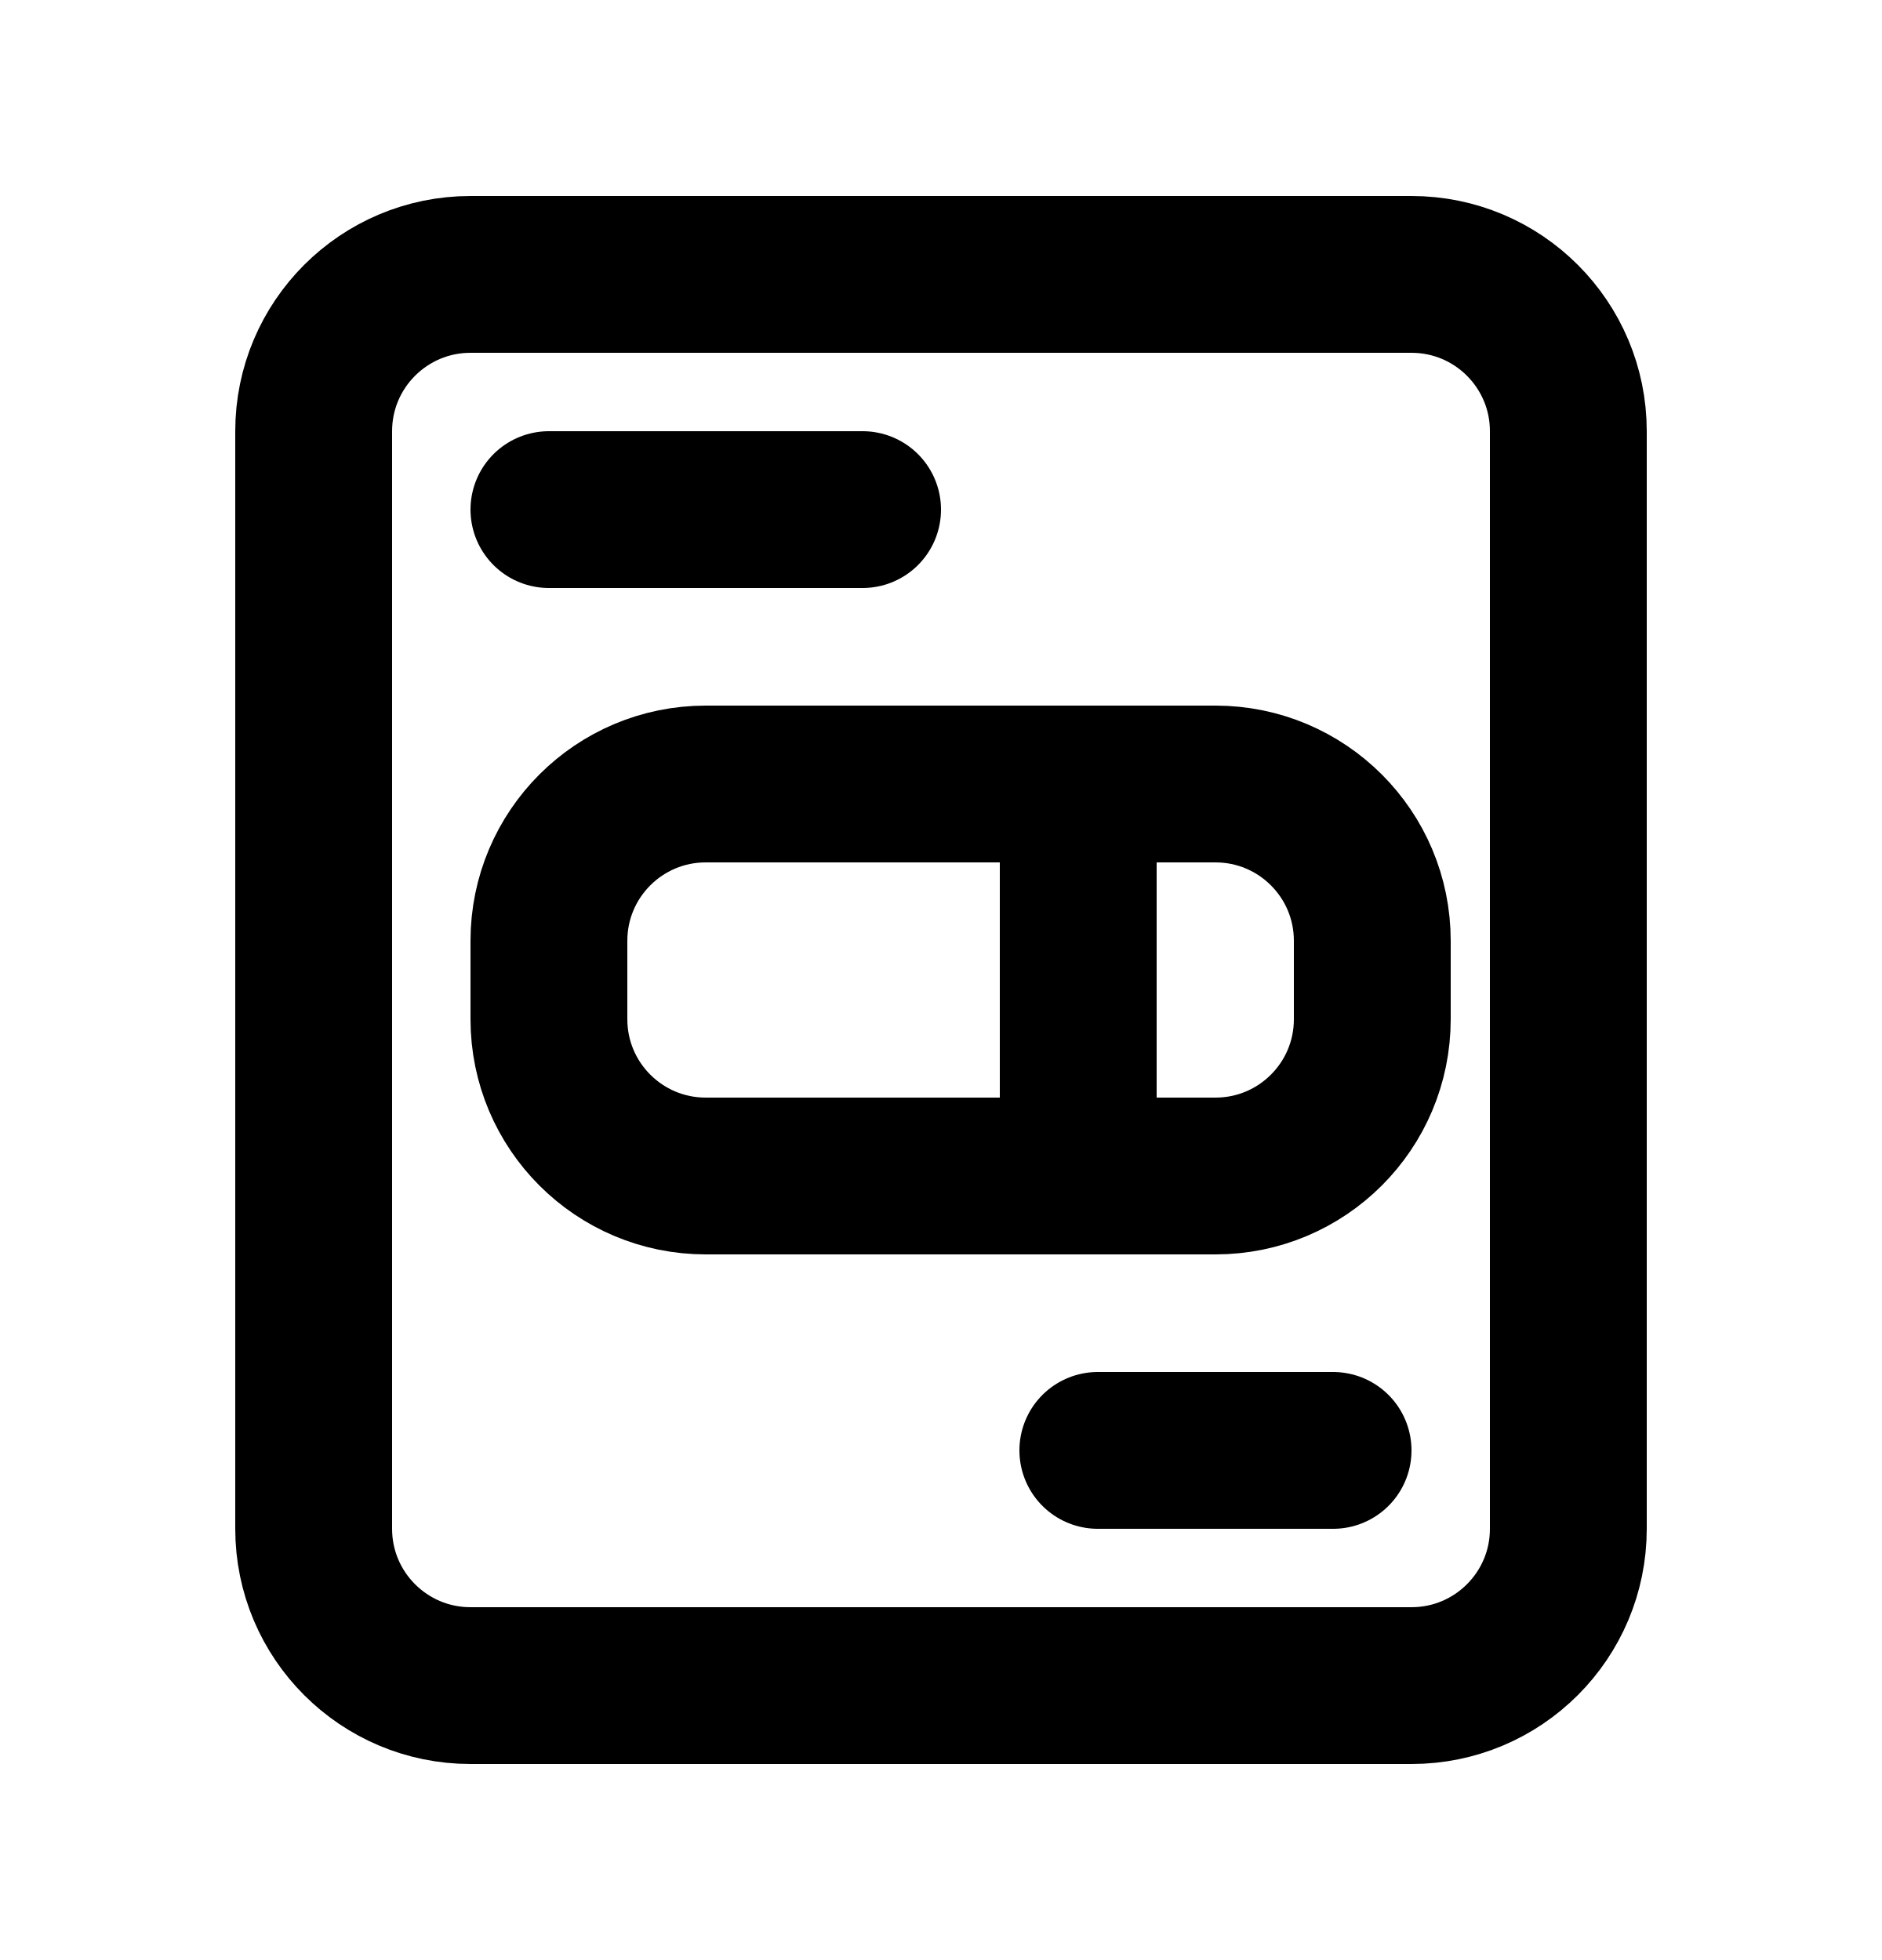
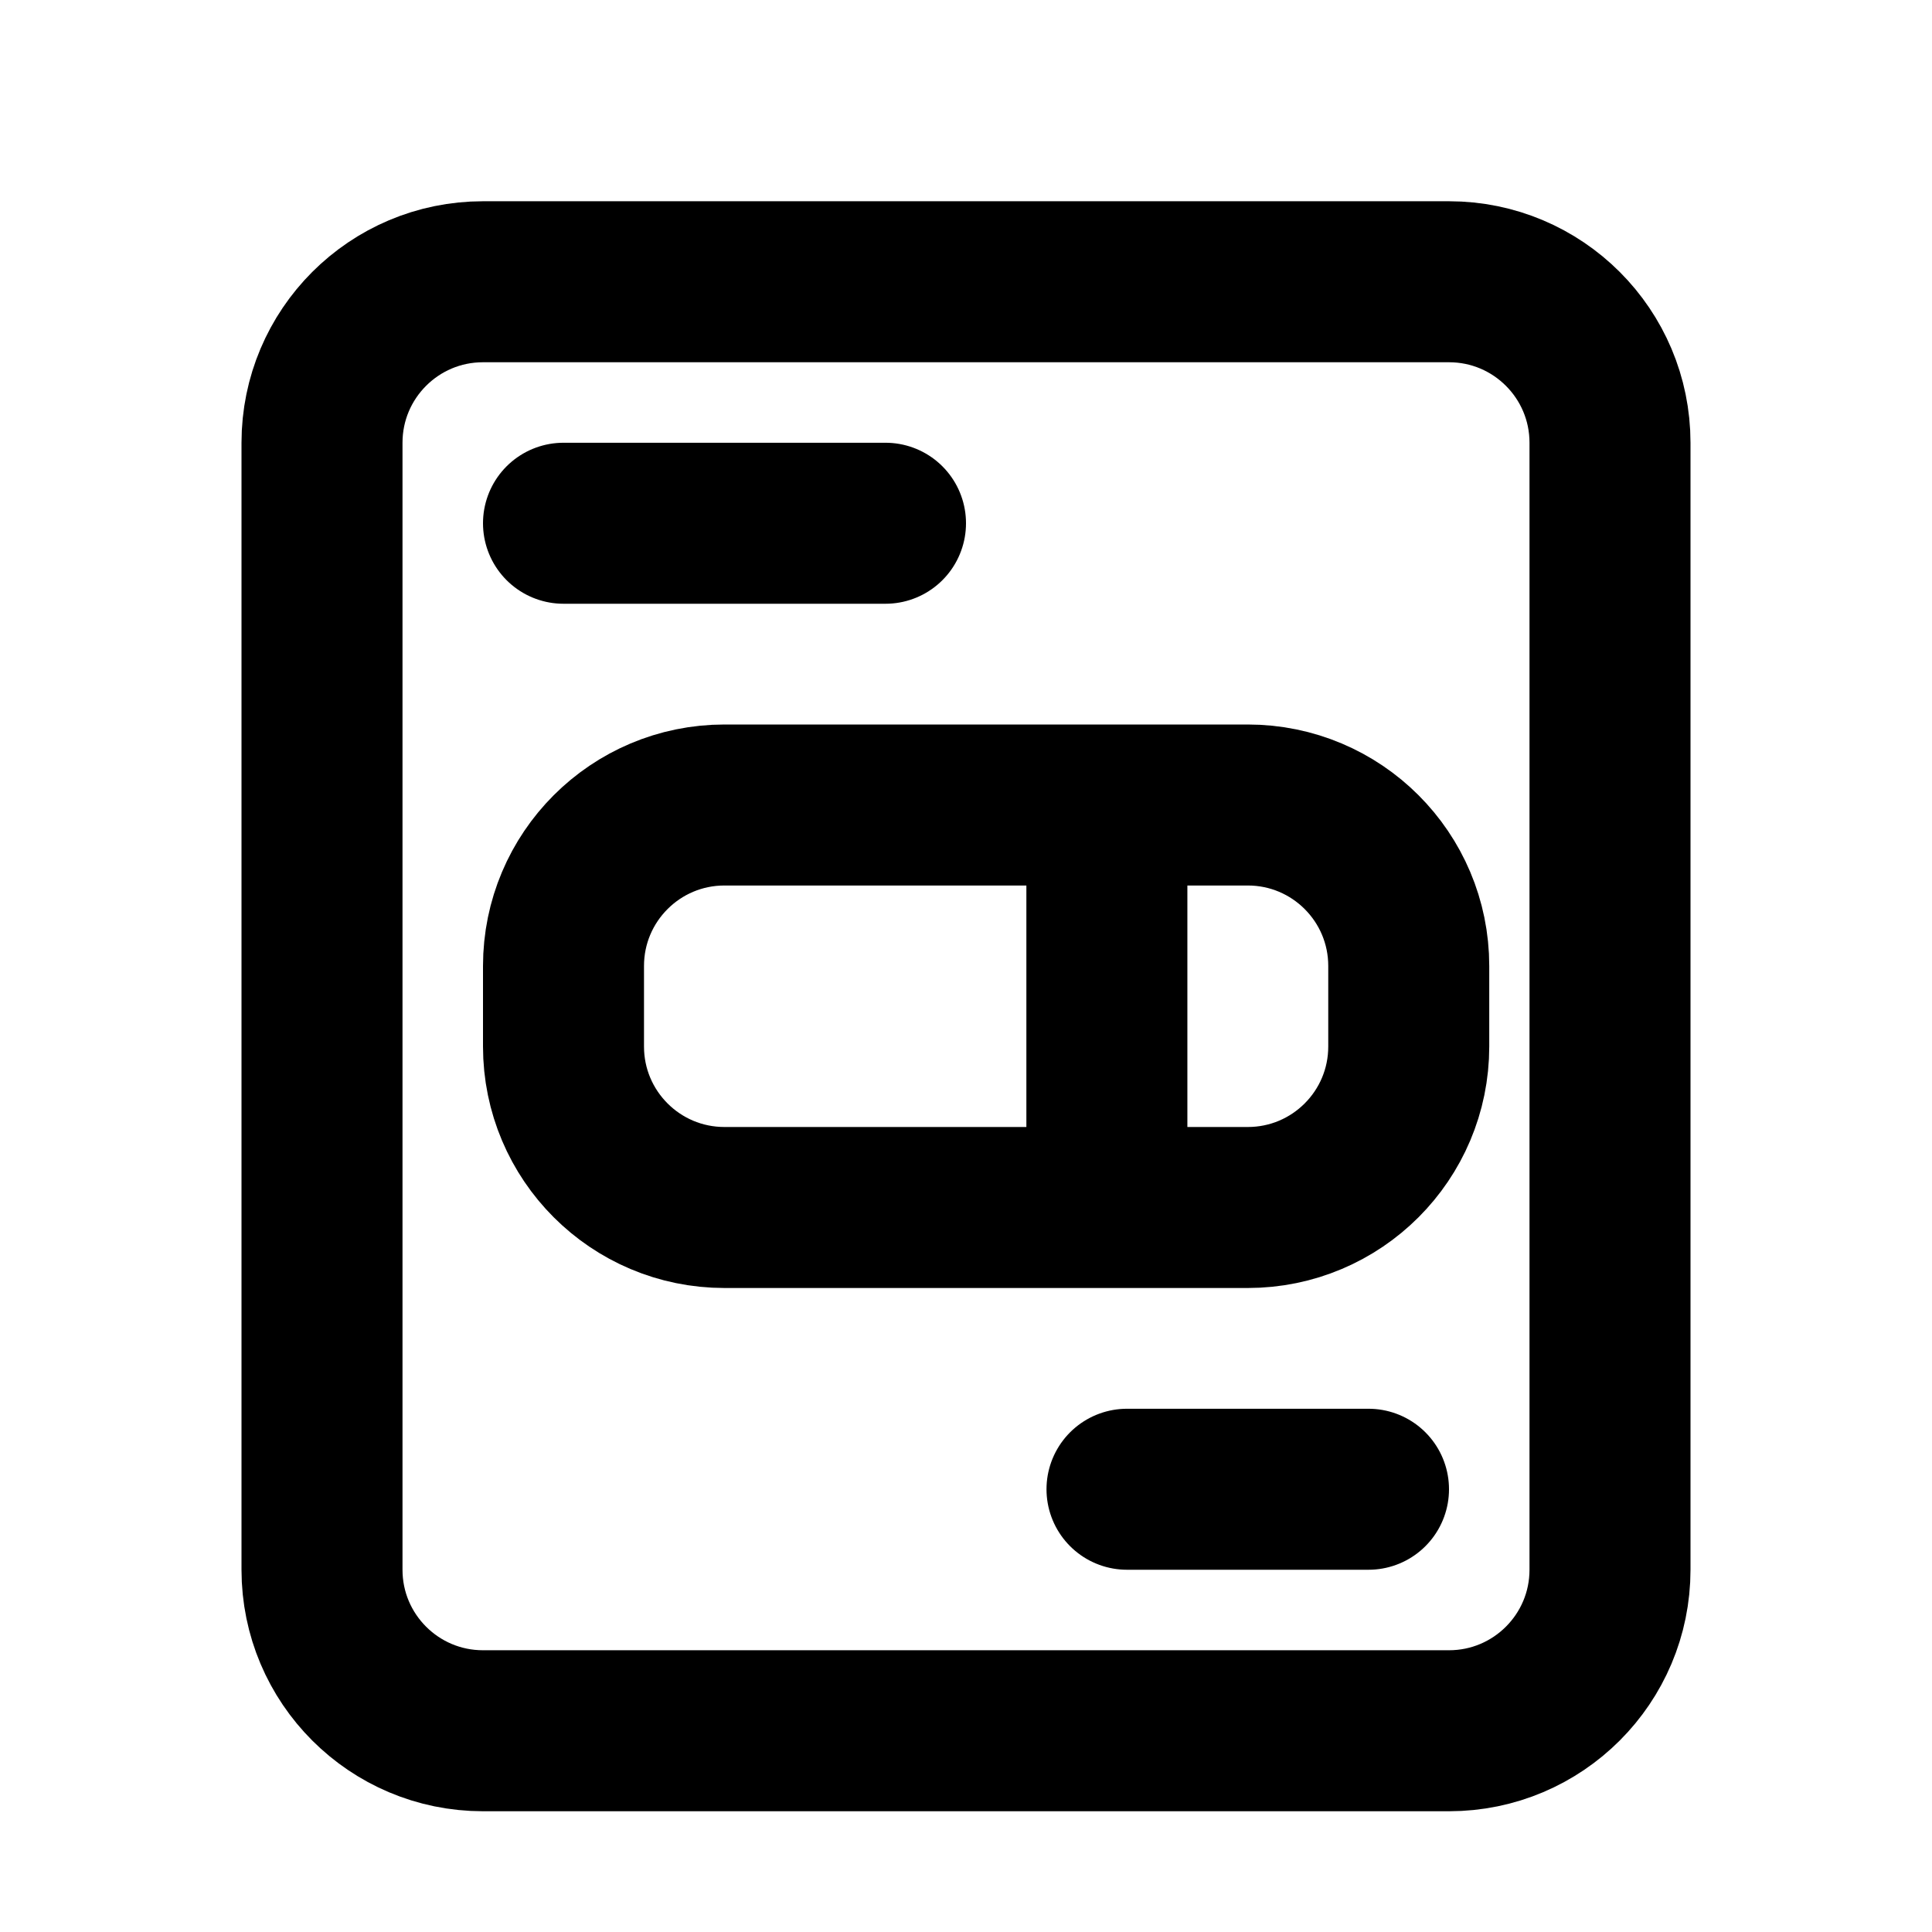
- <svg xmlns="http://www.w3.org/2000/svg" width="24" height="25" viewBox="0 0 24 25" fill="none">
+ <svg xmlns="http://www.w3.org/2000/svg" width="24" height="24" viewBox="0 0 24 24" fill="none">
  <g class="oi-invoices">
    <path class="oi-line" d="M7 6.5L11 6.5" stroke="black" stroke-width="2" stroke-linecap="round" stroke-linejoin="round" />
    <path class="oi-line" d="M14 18.5L17 18.5" stroke="black" stroke-width="2" stroke-linecap="round" stroke-linejoin="round" />
    <rect id="Rectangle 959" x="4" y="3.5" width="16" height="18" rx="2" stroke="black" stroke-width="2" stroke-miterlimit="10" stroke-linecap="round" stroke-linejoin="round" />
    <path class="oi-vector" d="M13.75 15H15.5C16.605 15 17.5 14.105 17.5 13V12C17.5 10.895 16.605 10 15.5 10H13.75M13.75 15H9C7.895 15 7 14.105 7 13V12C7 10.895 7.895 10 9 10H13.75M13.75 15V10" stroke="black" stroke-width="2" />
  </g>
</svg>
